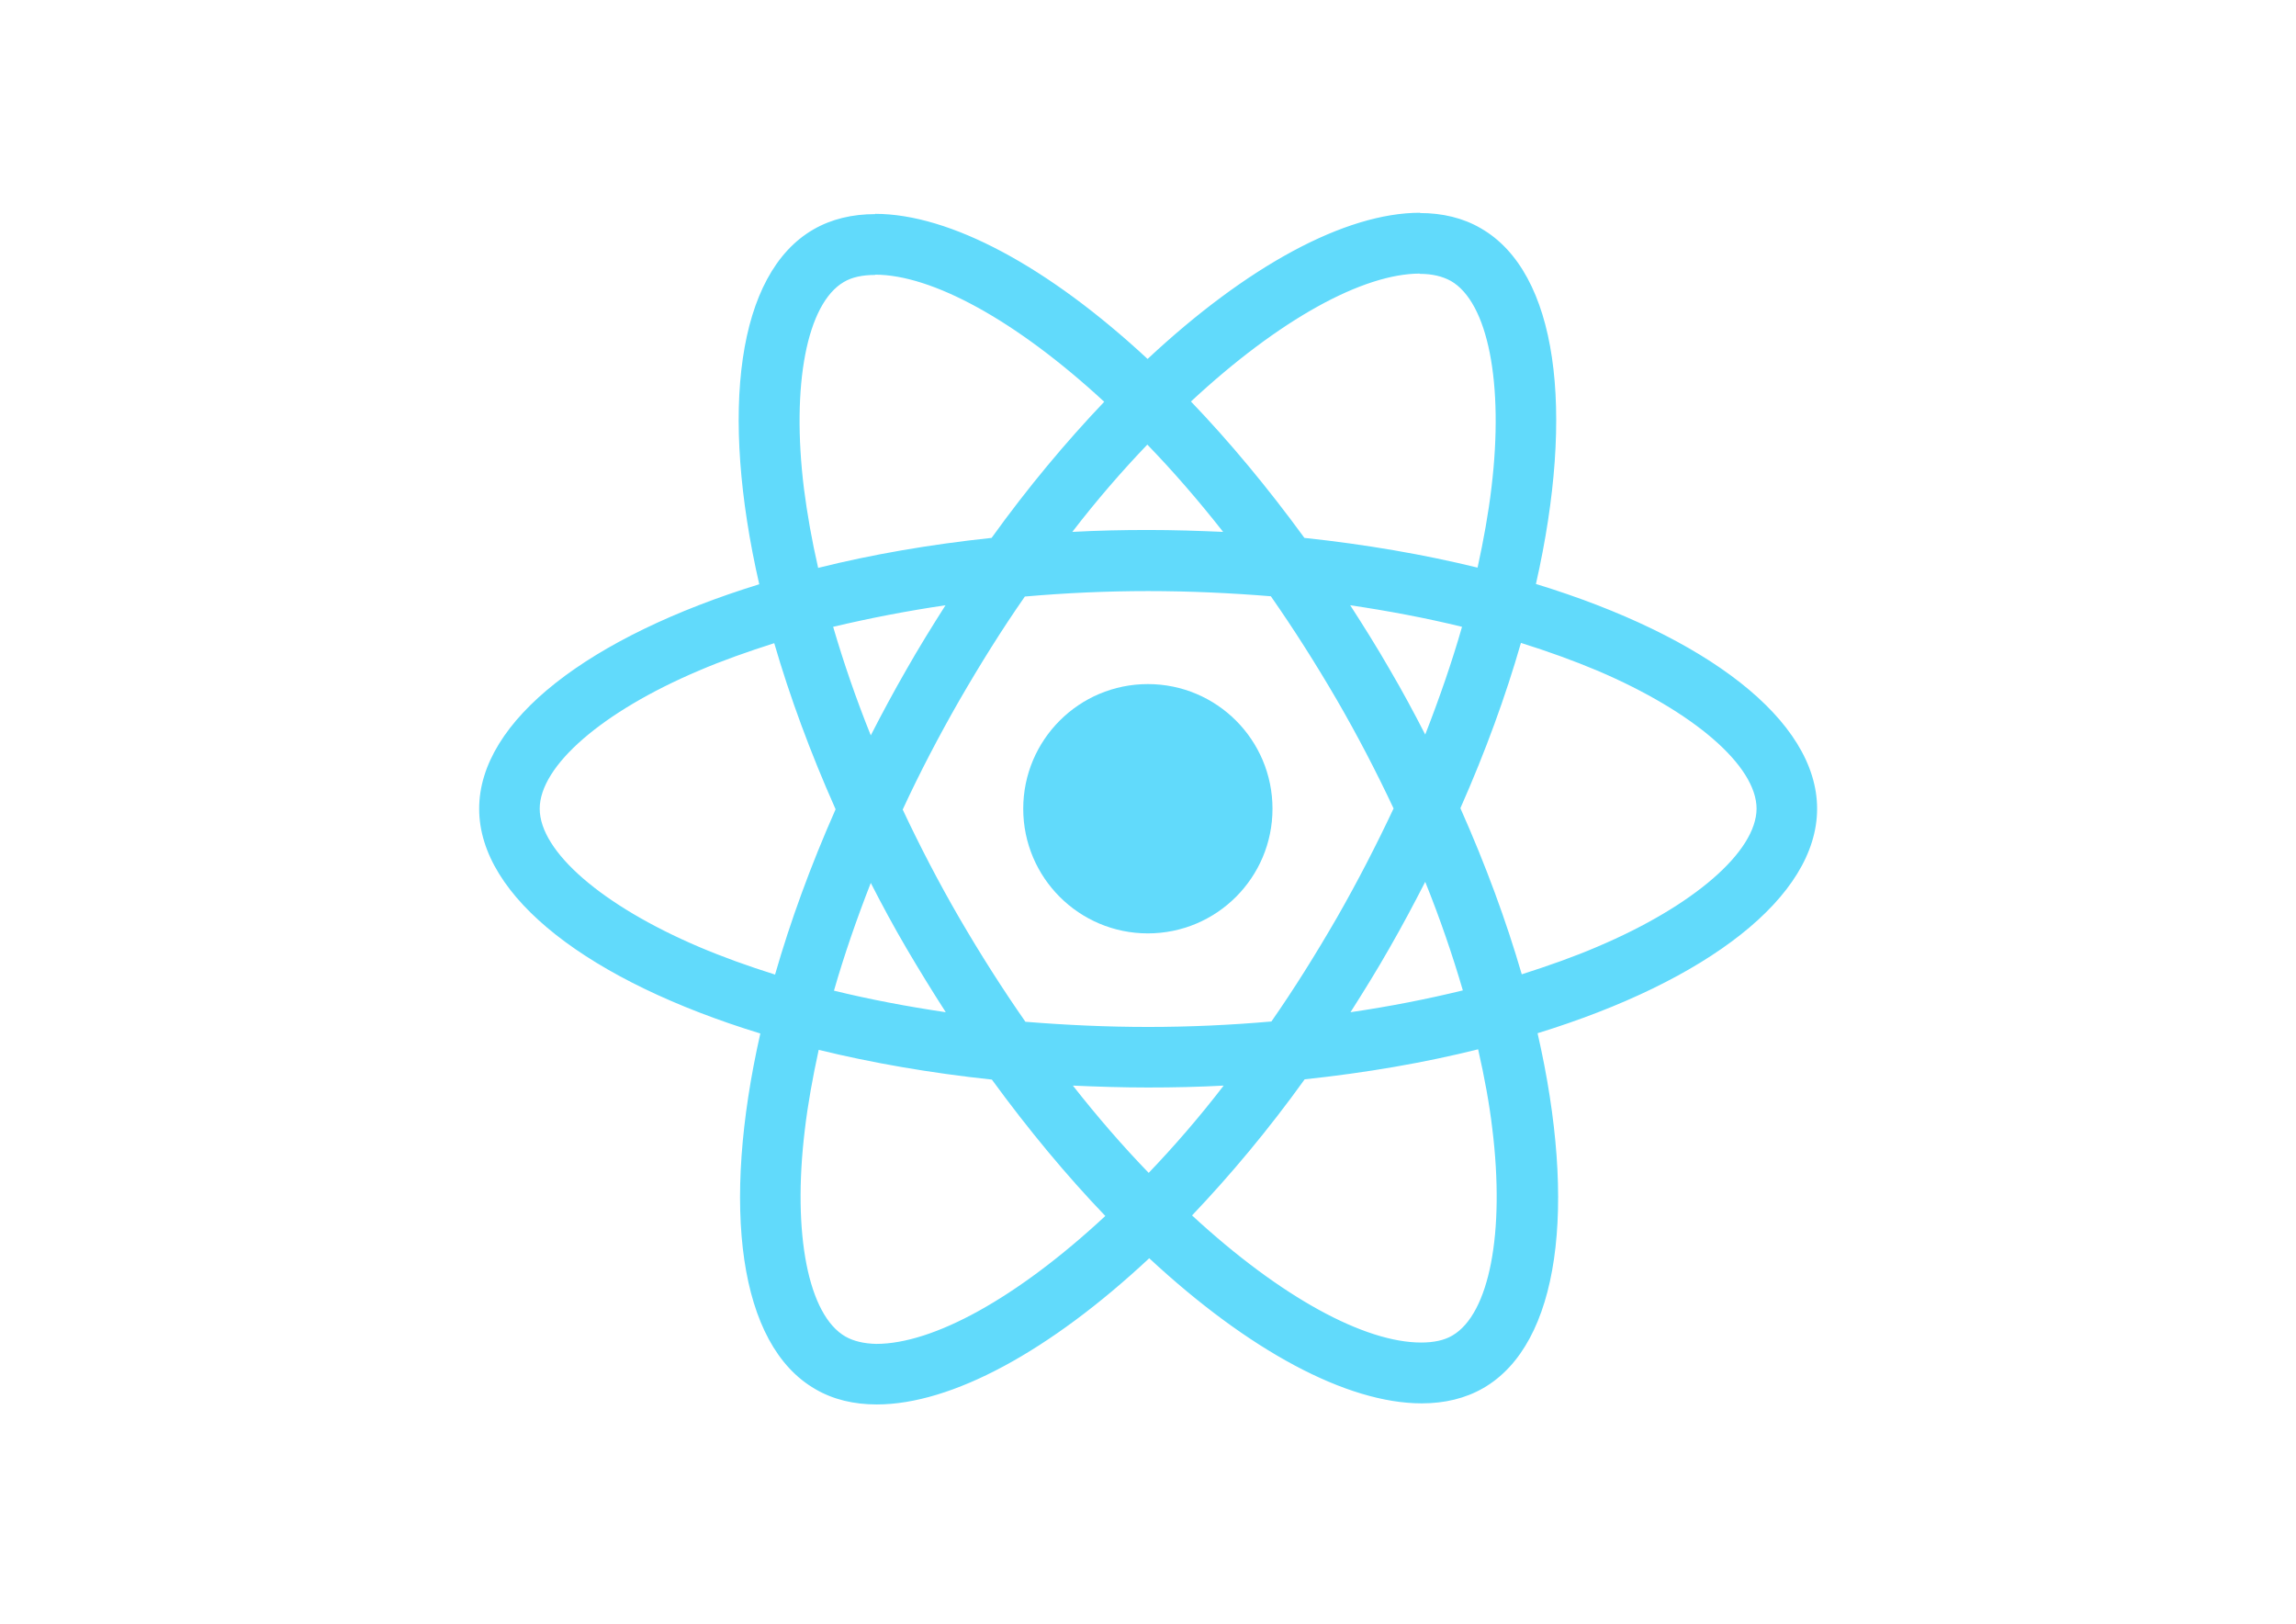
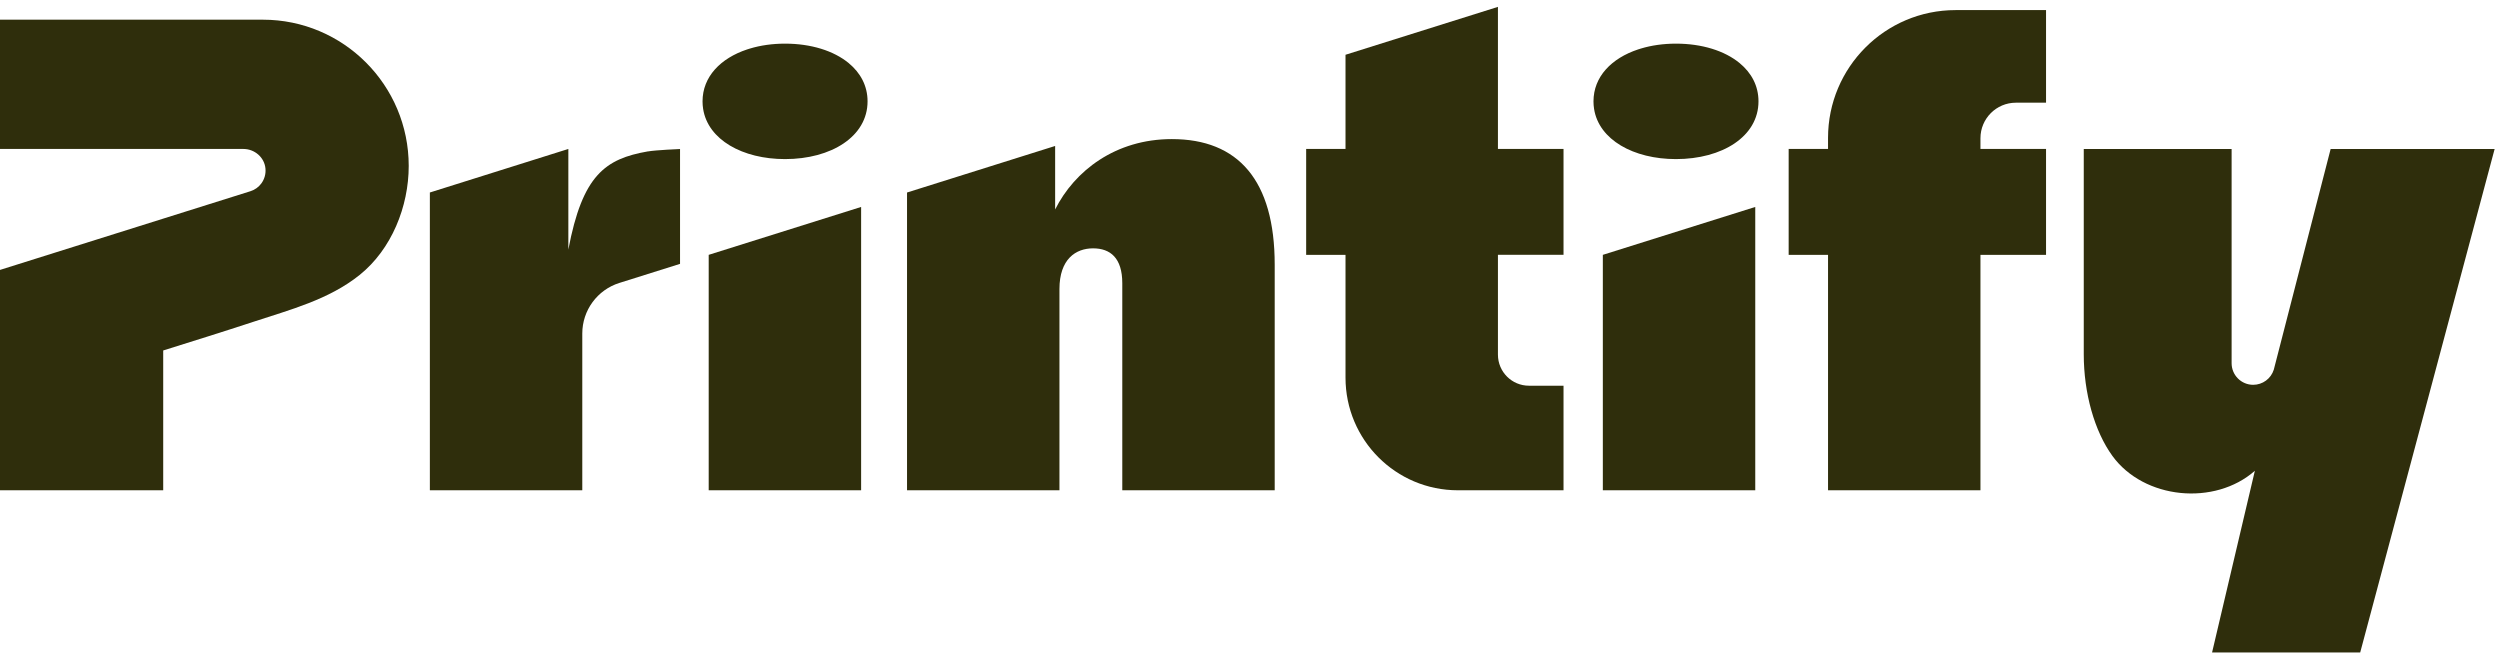
- <svg xmlns="http://www.w3.org/2000/svg" viewBox="0 0 841.9 595.3">
-   <g fill="#61DAFB">
-     <path d="M666.3 296.5c0-32.5-40.7-63.3-103.1-82.4 14.4-63.6 8-114.2-20.2-130.4-6.5-3.8-14.1-5.6-22.4-5.6v22.3c4.6 0 8.3.9 11.4 2.6 13.6 7.8 19.5 37.5 14.9 75.7-1.1 9.4-2.9 19.3-5.1 29.4-19.6-4.8-41-8.5-63.5-10.9-13.5-18.5-27.5-35.3-41.6-50 32.6-30.3 63.2-46.9 84-46.9V78c-27.5 0-63.5 19.6-99.9 53.6-36.4-33.8-72.4-53.2-99.9-53.2v22.3c20.7 0 51.4 16.5 84 46.6-14 14.7-28 31.4-41.3 49.9-22.6 2.4-44 6.1-63.6 11-2.3-10-4-19.7-5.2-29-4.7-38.2 1.1-67.9 14.6-75.8 3-1.8 6.9-2.6 11.5-2.6V78.5c-8.4 0-16 1.8-22.6 5.6-28.1 16.2-34.4 66.7-19.9 130.1-62.2 19.2-102.7 49.9-102.7 82.3 0 32.5 40.7 63.3 103.1 82.4-14.4 63.6-8 114.2 20.2 130.4 6.5 3.8 14.1 5.6 22.5 5.6 27.5 0 63.5-19.6 99.9-53.6 36.4 33.8 72.4 53.2 99.9 53.2 8.4 0 16-1.8 22.6-5.6 28.1-16.2 34.4-66.7 19.9-130.1 62-19.1 102.5-49.9 102.5-82.3zm-130.2-66.7c-3.7 12.9-8.3 26.2-13.5 39.5-4.1-8-8.4-16-13.1-24-4.6-8-9.5-15.8-14.4-23.4 14.2 2.1 27.9 4.7 41 7.9zm-45.8 106.5c-7.8 13.5-15.8 26.3-24.1 38.2-14.9 1.3-30 2-45.2 2-15.1 0-30.2-.7-45-1.9-8.3-11.9-16.4-24.6-24.2-38-7.6-13.1-14.5-26.4-20.8-39.8 6.2-13.4 13.2-26.8 20.7-39.9 7.8-13.5 15.8-26.3 24.1-38.2 14.9-1.3 30-2 45.2-2 15.1 0 30.2.7 45 1.9 8.3 11.9 16.4 24.6 24.2 38 7.6 13.1 14.5 26.4 20.8 39.8-6.3 13.4-13.2 26.8-20.7 39.9zm32.3-13c5.4 13.4 10 26.8 13.8 39.8-13.1 3.2-26.9 5.9-41.2 8 4.9-7.7 9.8-15.6 14.4-23.7 4.6-8 8.9-16.1 13-24.1zM421.2 430c-9.3-9.6-18.6-20.3-27.8-32 9 .4 18.2.7 27.5.7 9.4 0 18.7-.2 27.8-.7-9 11.7-18.3 22.4-27.5 32zm-74.4-58.9c-14.2-2.1-27.9-4.7-41-7.9 3.7-12.9 8.3-26.2 13.5-39.5 4.1 8 8.4 16 13.1 24 4.7 8 9.5 15.8 14.4 23.4zM420.7 163c9.3 9.6 18.6 20.3 27.8 32-9-.4-18.2-.7-27.5-.7-9.4 0-18.7.2-27.8.7 9-11.7 18.3-22.4 27.5-32zm-74 58.9c-4.9 7.7-9.8 15.6-14.4 23.7-4.6 8-8.9 16-13 24-5.4-13.4-10-26.8-13.8-39.8 13.1-3.1 26.9-5.8 41.2-7.9zm-90.5 125.2c-35.4-15.1-58.3-34.9-58.3-50.6 0-15.7 22.9-35.6 58.3-50.6 8.6-3.7 18-7 27.7-10.1 5.7 19.6 13.2 40 22.5 60.9-9.2 20.8-16.6 41.1-22.2 60.6-9.9-3.1-19.3-6.5-28-10.2zM310 490c-13.6-7.8-19.5-37.5-14.9-75.7 1.1-9.4 2.9-19.3 5.1-29.4 19.6 4.8 41 8.5 63.5 10.9 13.5 18.5 27.5 35.3 41.6 50-32.6 30.3-63.2 46.9-84 46.9-4.5-.1-8.3-1-11.3-2.7zm237.2-76.2c4.7 38.2-1.1 67.9-14.6 75.8-3 1.8-6.9 2.6-11.5 2.6-20.7 0-51.4-16.5-84-46.6 14-14.7 28-31.4 41.3-49.9 22.6-2.4 44-6.1 63.6-11 2.3 10.1 4.1 19.8 5.2 29.1zm38.5-66.7c-8.6 3.7-18 7-27.7 10.1-5.7-19.6-13.2-40-22.5-60.9 9.2-20.8 16.6-41.1 22.2-60.6 9.9 3.1 19.3 6.5 28.1 10.2 35.4 15.1 58.3 34.9 58.3 50.6-.1 15.7-23 35.6-58.4 50.6zM320.8 78.4z" />
-     <circle cx="420.9" cy="296.5" r="45.7" />
-     <path d="M520.5 78.1z" />
+ <svg xmlns="http://www.w3.org/2000/svg" fill="none" height="34" viewBox="0 0 127 34" width="127">
+   <g fill="#2f2e0c">
+     <path d="m32.912 7.691c-2.163.378-3.325 1.2-4.04 4.989v-5.113l-7.035 2.212v15.127h7.743v-7.964c0-1.176.763-2.217 1.884-2.569l3.082-.969v-5.834s-1.228.052-1.635.123z" />
+     <path d="m59.529 7.066h-.001c-2.863 0-4.943 1.615-5.927 3.575v-3.226l-7.524 2.365v15.126h7.743v-10.222c0-1.521.829-2.068 1.706-2.068s1.486.486 1.486 1.771v10.519h7.743v-11.459c0-4.295-1.861-6.381-5.225-6.381z" />
+     <path d="m92.864 7.007v.56h-2v5.379h2v11.961h7.743v-11.961h3.332v-5.379h-3.332v-.545c0-.997.806-1.805 1.8-1.805h1.532v-4.704h-4.595c-3.579 0-6.48 2.907-6.48 6.494z" />
+     <path d="m36.002 24.907h7.743v-14.394l-7.743 2.433z" />
+     <path d="m43.118 3.209c-.764-.632-1.922-.992-3.237-.992-.639 0-1.243.086-1.783.249l-.141.044c-1.35.447-2.268 1.387-2.268 2.639 0 .131.01.259.03.384.245 1.566 2.003 2.549 4.161 2.549 2.346 0 4.192-1.146 4.192-2.933 0-.785-.355-1.445-.955-1.94z" />
+     <path d="m76.095.349-7.743 2.433v4.785h-1.999v5.379h1.999v6.24c0 3.16 2.556 5.72 5.708 5.72h5.367v-5.312h-1.757c-.869 0-1.575-.706-1.575-1.578v-5.071h3.332v-5.378h-3.332z" />
+     <path d="m88.378 3.209c-.764-.632-1.923-.992-3.238-.992-.638 0-1.243.086-1.782.249l-.141.044c-1.351.447-2.268 1.387-2.268 2.639 0 .131.01.259.03.384.245 1.566 2.003 2.549 4.16 2.549 2.347 0 4.192-1.146 4.192-2.933 0-.785-.354-1.445-.954-1.94z" />
+     <path d="m81.424 24.907h7.743v-14.394l-7.743 2.433z" />
+     <path d="m118.397 7.567-2.888 11.211c-.143.458-.567.77-1.047.77-.303 0-.576-.122-.775-.321s-.321-.474-.321-.777v-10.882h-7.511v10.431c0 1.969.541 3.903 1.457 5.164 1.607 2.207 5.197 2.55 7.235.752l-2.174 9.231h7.525l6.829-25.576h-8.33z" />
+     <path d="m13.351.999h-13.351v6.568h12.363c.57 0 1.069.424 1.122.993.027.28-.053.545-.207.756-.135.184-.327.327-.556.398l-12.722 3.998v11.194h8.291v-7.102c1.525-.479 3.052-.953 4.57-1.453 1.87-.616 3.836-1.125 5.404-2.38 1.628-1.304 2.498-3.479 2.498-5.543 0-4.103-3.318-7.428-7.412-7.428z" />
  </g>
</svg>
